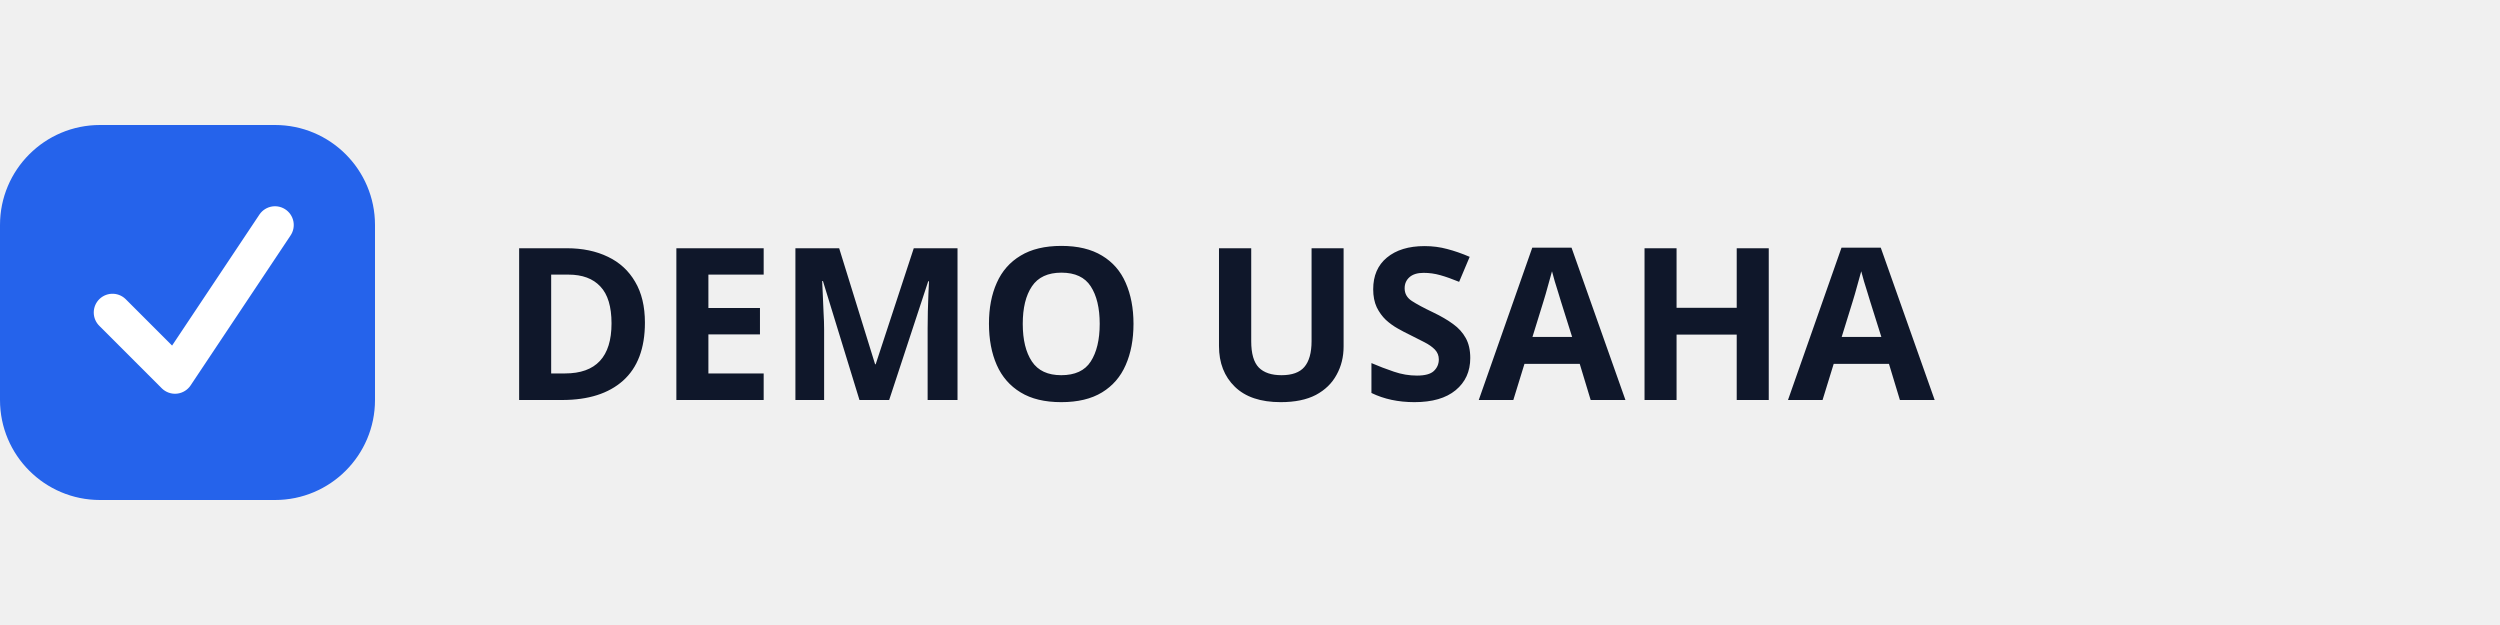
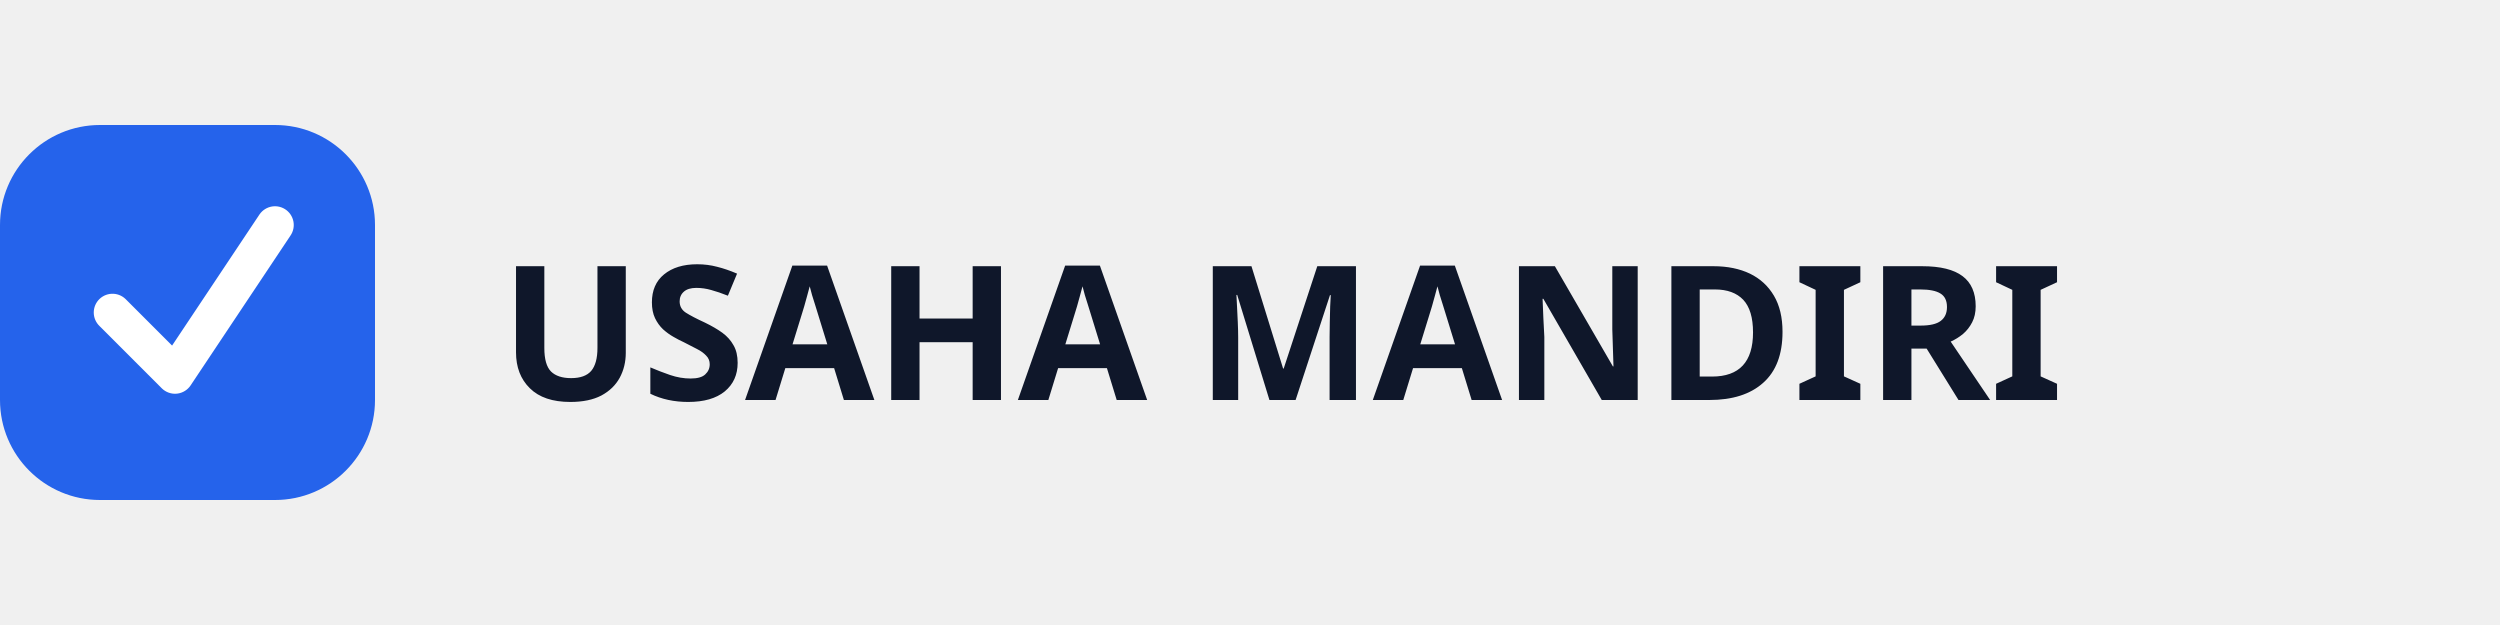
<svg xmlns="http://www.w3.org/2000/svg" width="200" height="50" viewBox="0 0 200 50">
  <rect fill="transparent" width="200" height="50" />
  <rect x="0" y="10" width="30" height="30" rx="8" fill="#2563EB" />
  <path d="M9 25 L14 30 L22 18" stroke="#FFFFFF" stroke-width="3" fill="none" stroke-linecap="round" stroke-linejoin="round" />
-   <text x="40" y="32" font-family="system-ui, sans-serif" font-size="17" font-weight="700" fill="#0F172A">DEMO USAHA</text>
+   <text x="40" y="32" font-family="system-ui, sans-serif" font-size="15" font-weight="700" fill="#0F172A">USAHA MANDIRI</text>
</svg>
